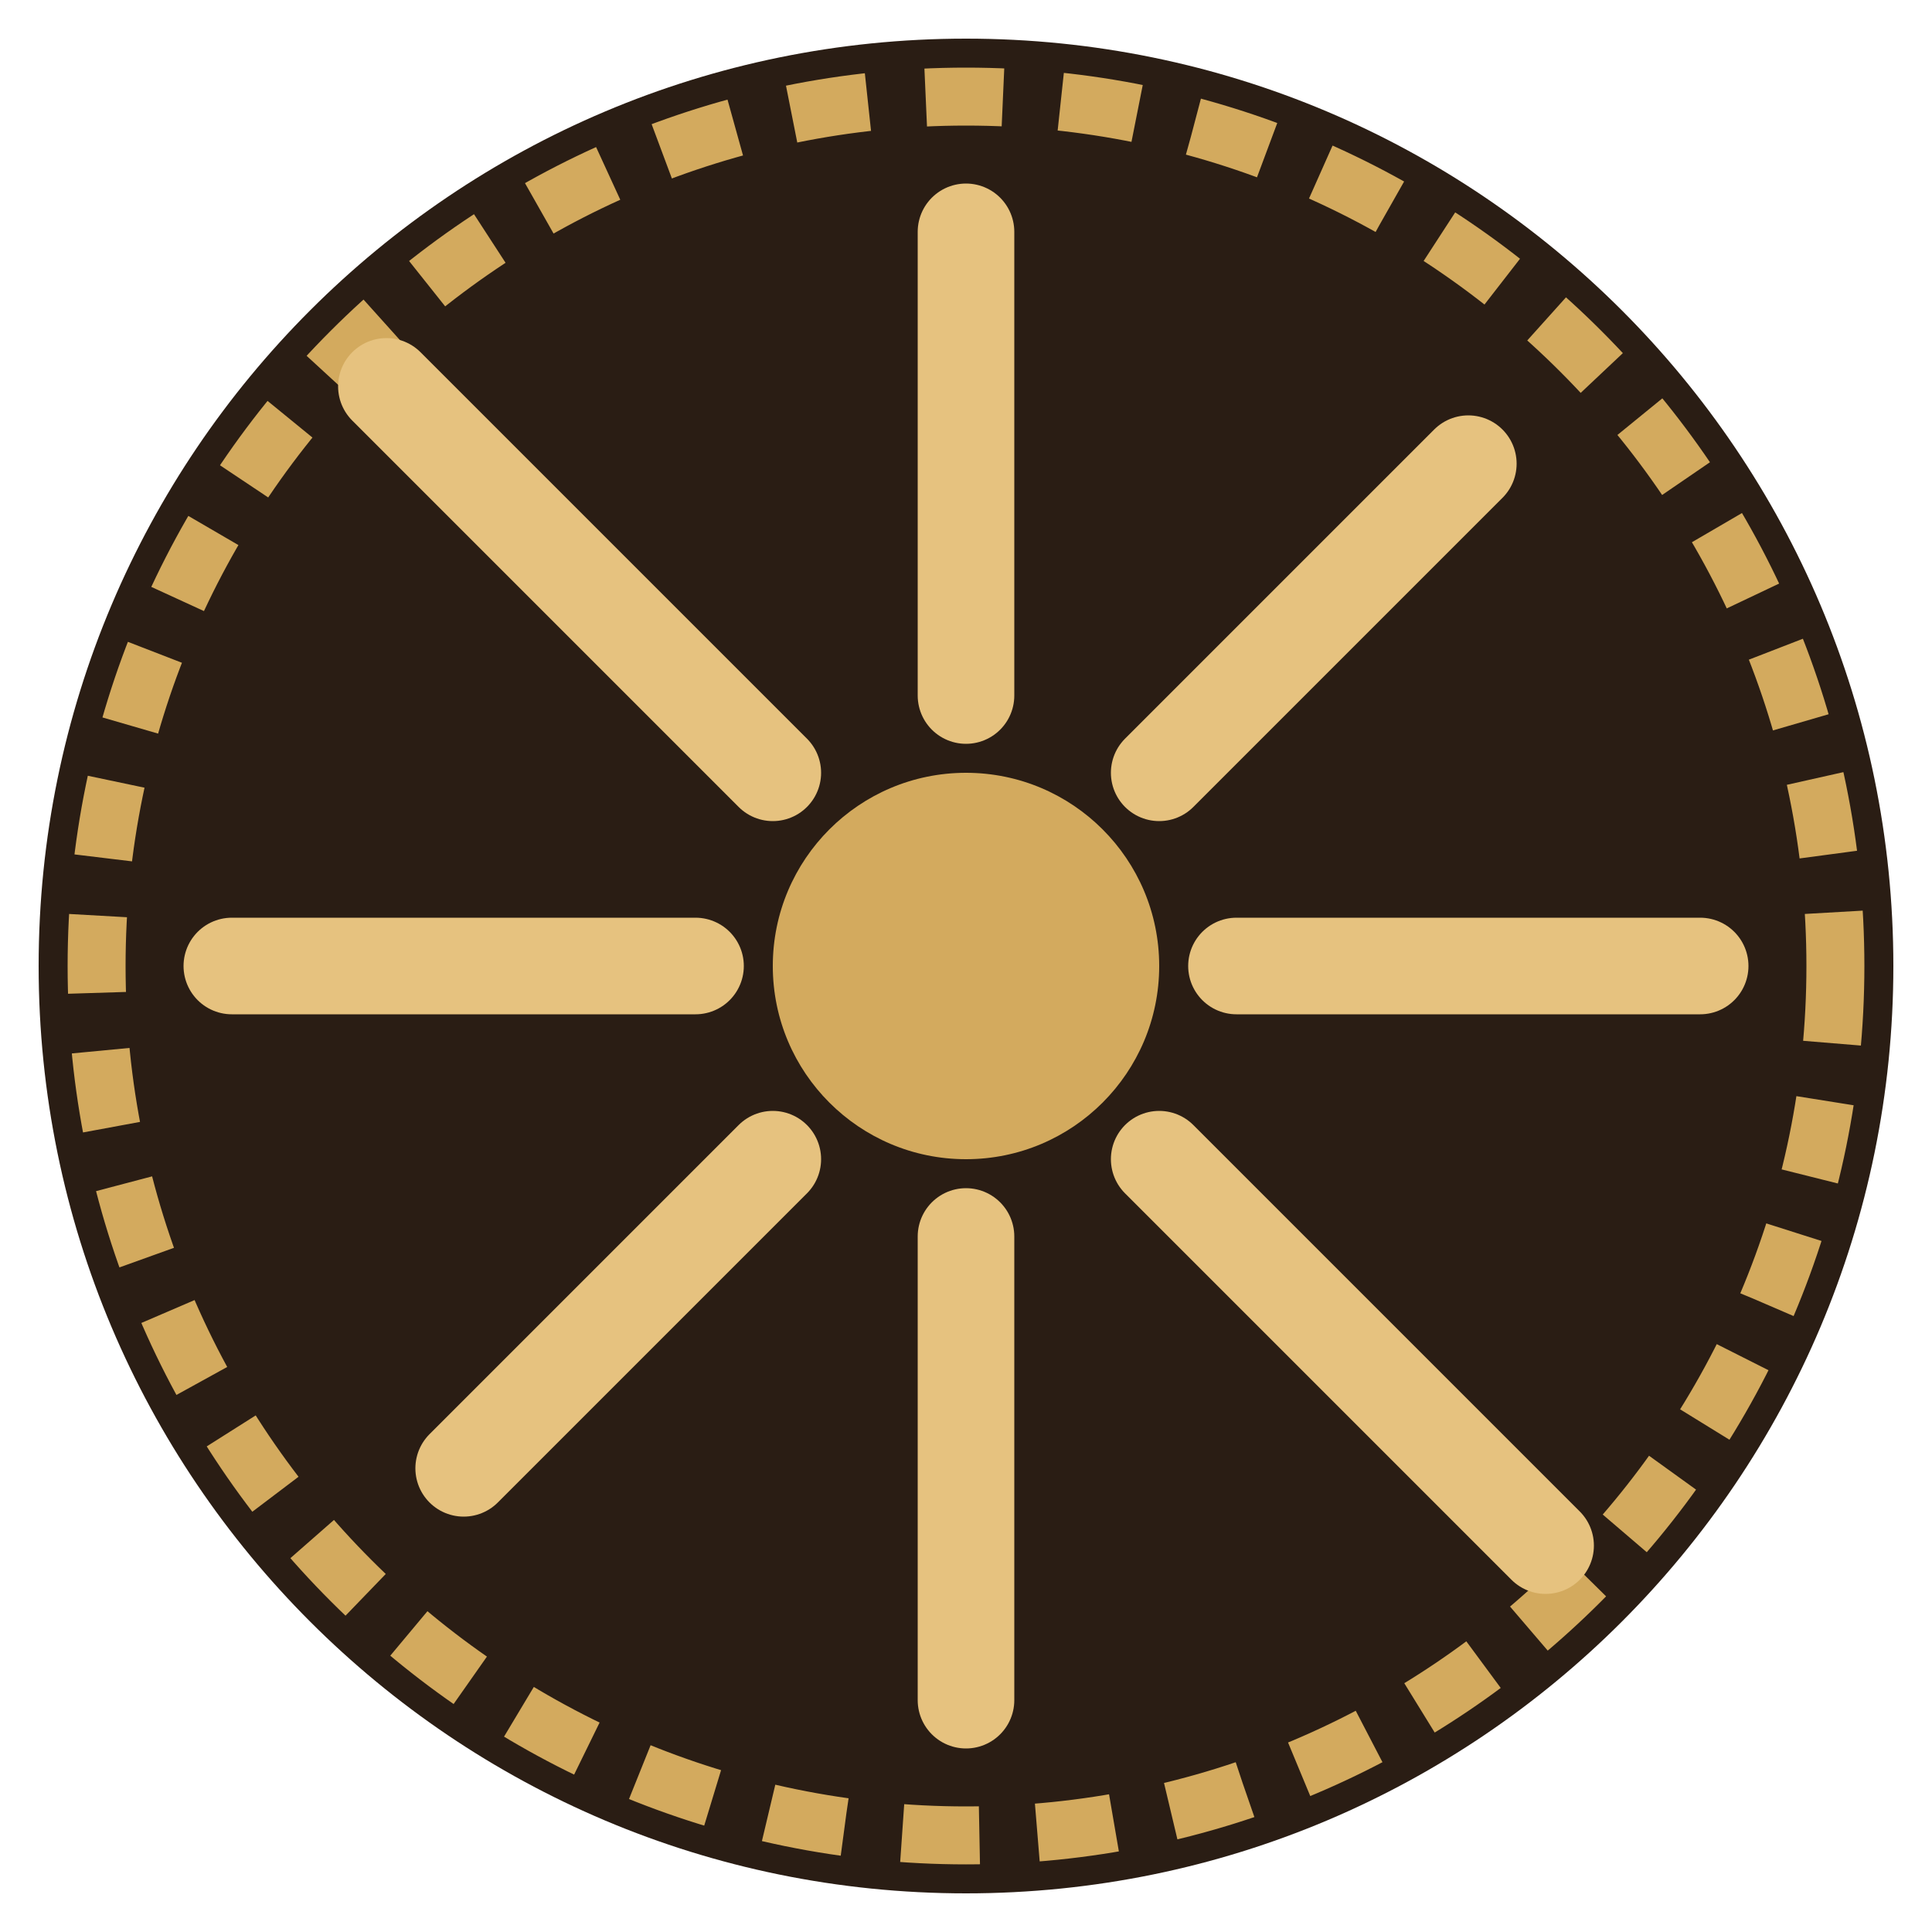
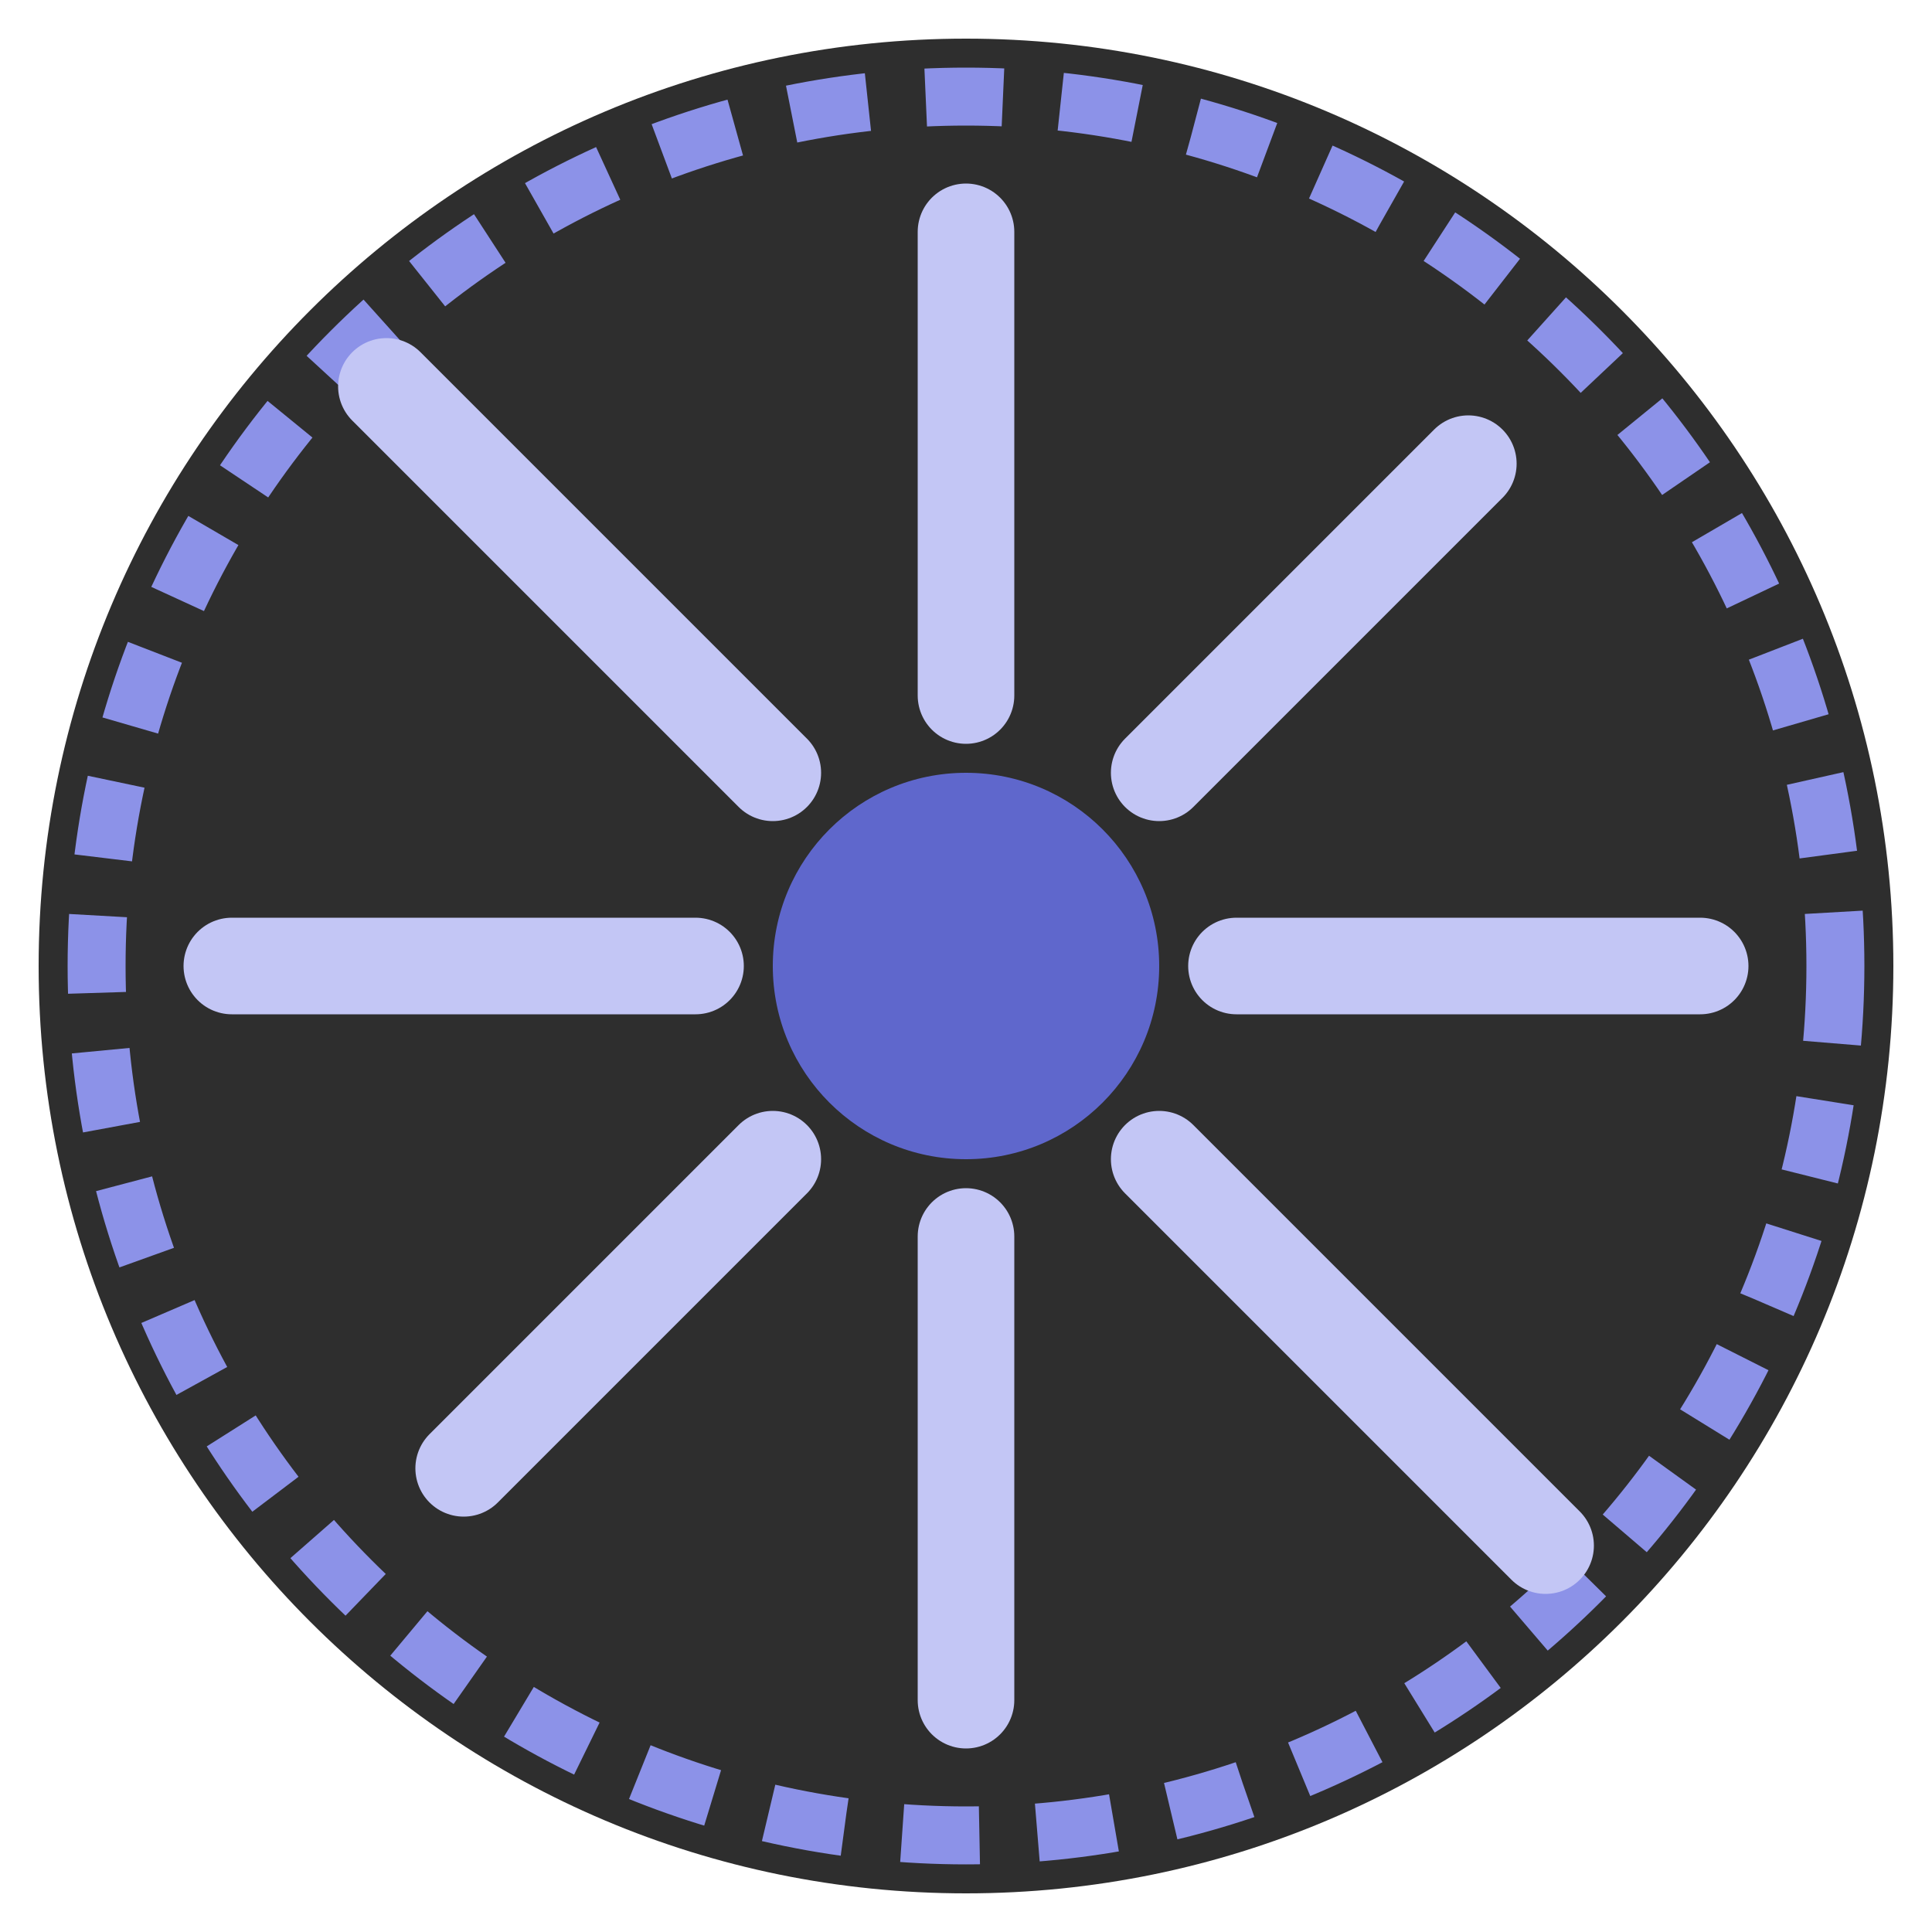
<svg xmlns="http://www.w3.org/2000/svg" viewBox="-50 -50 100 100">
-   <circle r="48" fill="#2a1d14" />
-   <circle r="45" fill="none" stroke="#d3aa5e" stroke-width="3" stroke-dasharray="4 3" />
-   <g stroke="#e6c27f" stroke-width="5" stroke-linecap="round">
+   <circle r="48" fill="#2e2e2e" />
+   <circle r="45" fill="none" stroke="#8c92e8" stroke-width="3" stroke-dasharray="4 3" />
+   <g stroke="#c3c6f5" stroke-width="5" stroke-linecap="round">
    <line x1="0" y1="-14" x2="0" y2="-38" />
    <line x1="0" y1="14" x2="0" y2="38" />
    <line x1="-14" y1="0" x2="-38" y2="0" />
    <line x1="14" y1="0" x2="38" y2="0" />
    <line x1="10" y1="-10" x2="26" y2="-26" />
    <line x1="-10" y1="10" x2="-26" y2="26" />
    <line x1="-10" y1="-10" x2="-30" y2="-30" />
    <line x1="10" y1="10" x2="30" y2="30" />
  </g>
-   <circle r="10" fill="#d3aa5e" />
+   <circle r="10" fill="#5f67cc" />
</svg>
